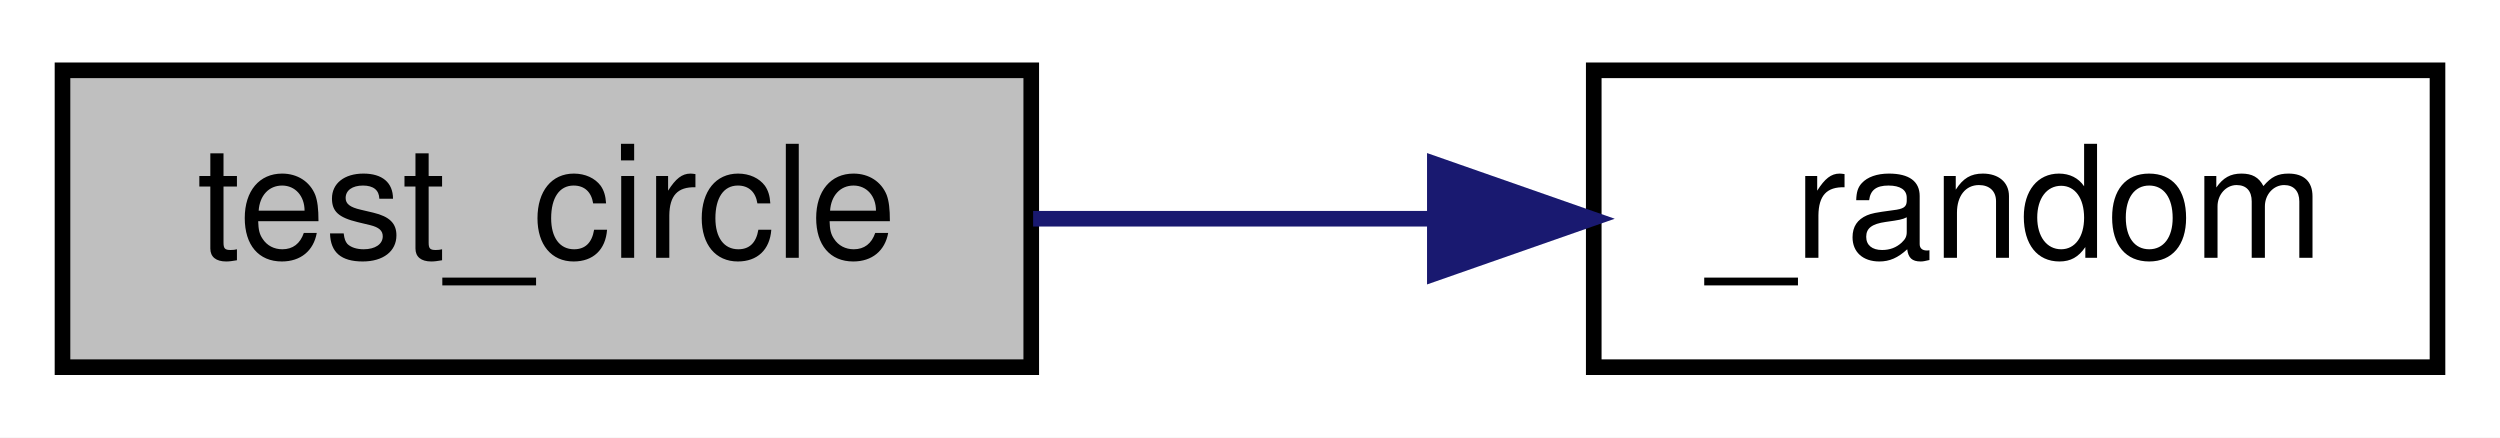
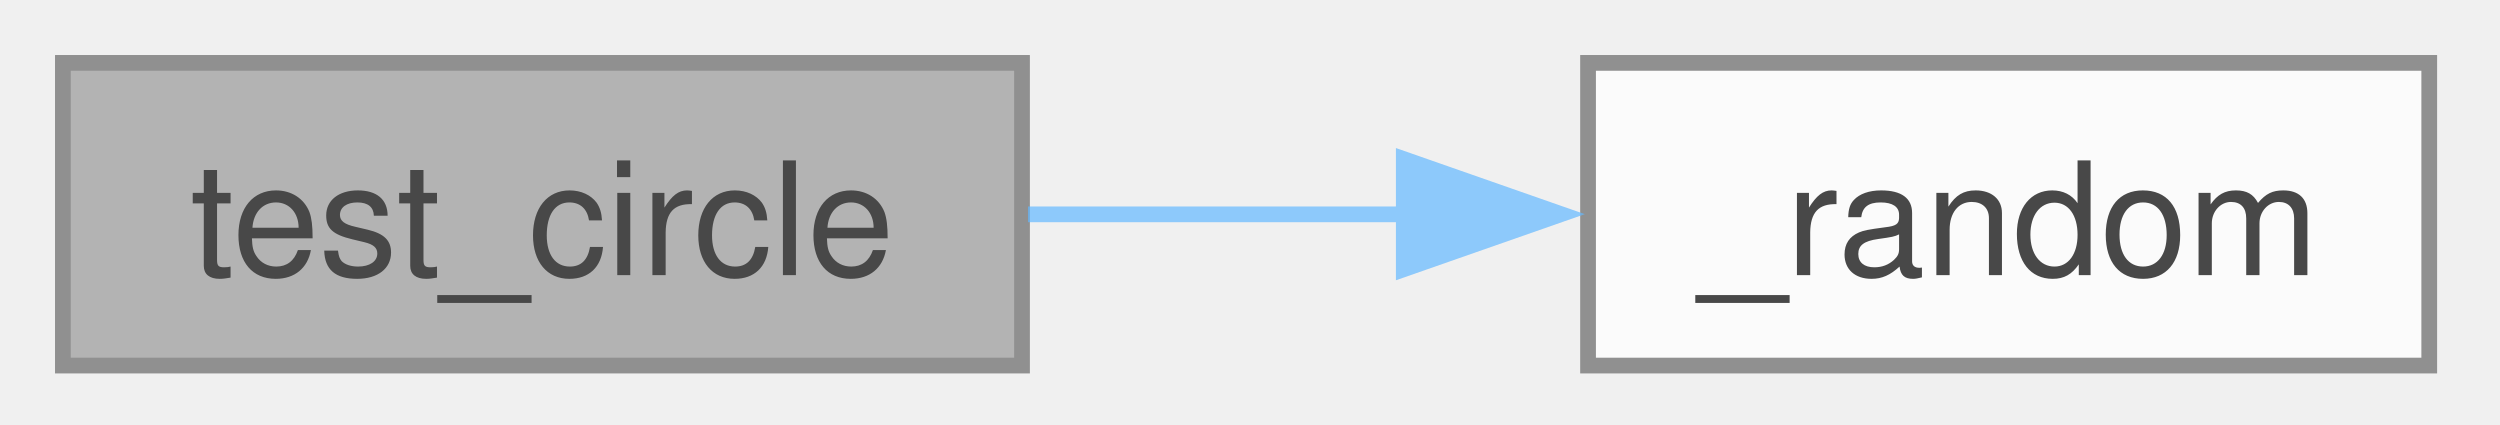
- <svg xmlns="http://www.w3.org/2000/svg" xmlns:xlink="http://www.w3.org/1999/xlink" width="160pt" height="28pt" viewBox="0.00 0.00 160.00 28.00">
-   <g id="graph0" class="graph" transform="scale(1 1) rotate(0) translate(4 24)">
-     <polygon fill="white" stroke="transparent" points="-4,4 -4,-24 156,-24 156,4 -4,4" />
-     <g id="node1" class="node">
-       <g id="a_node1">
-         <a xlink:title="Creates a random set of points distributed near the circumference of a circle and trains an SOM that ...">
-           <polygon fill="#bfbfbf" stroke="black" points="0,-0.5 0,-19.5 62,-19.5 62,-0.5 0,-0.5" />
-           <text text-anchor="middle" x="31" y="-7.5" font-family="Helvetica,sans-Serif" font-size="10.00">test_circle</text>
-         </a>
+ <svg xmlns="http://www.w3.org/2000/svg" xmlns:xlink="http://www.w3.org/1999/xlink" width="159pt" height="27pt" viewBox="0.00 0.00 159.00 27.00">
+   <svg id="main" version="1.1" xml:space="preserve">
+     <style type="text/css">
+ .node, .edge {opacity: 0.7;}
+ .node.selected, .edge.selected {opacity: 1;}
+ .edge:hover path { stroke: red; }
+ .edge:hover polygon { stroke: red; fill: red; }
+ </style>
+     <svg id="graph" class="graph">
+       <g id="graph0" class="graph" transform="scale(1 1) rotate(0) translate(4 23.25)">
+         <g id="Node000001" class="node">
+           <g id="a_Node000001">
+             <a xlink:title="Creates a random set of points distributed near the circumference of a circle and trains an SOM that ...">
+               <polygon fill="#999999" stroke="#666666" points="61,-19.25 0,-19.25 0,0 61,0 61,-19.25" />
+               <text xml:space="preserve" text-anchor="middle" x="30.5" y="-5.75" font-family="Helvetica,sans-Serif" font-size="10.00">test_circle</text>
+             </a>
+           </g>
+         </g>
+         <g id="Node000002" class="node">
+           <g id="a_Node000002">
+             <a xlink:href="../../d0/dcb/group__kohonen__1d.html#gaf5ce14f026d6d231bef29161bac2b485" target="_top" xlink:title="Helper function to generate a random number in a given interval.">
+               <polygon fill="white" stroke="#666666" points="150.5,-19.25 97,-19.25 97,0 150.5,0 150.5,-19.25" />
+               <text xml:space="preserve" text-anchor="middle" x="123.75" y="-5.75" font-family="Helvetica,sans-Serif" font-size="10.00">_random</text>
+             </a>
+           </g>
+         </g>
+         <g id="edge1_Node000001_Node000002" class="edge">
+           <g id="a_edge1_Node000001_Node000002">
+             <a xlink:title=" ">
+               <path fill="none" stroke="#63b8ff" d="M61.38,-9.62C69.06,-9.62 77.42,-9.62 85.43,-9.62" />
+               <polygon fill="#63b8ff" stroke="#63b8ff" points="85.28,-13.13 95.28,-9.63 85.28,-6.13 85.28,-13.13" />
+             </a>
+           </g>
+         </g>
      </g>
-     </g>
-     <g id="node2" class="node">
-       <g id="a_node2">
-         <a xlink:href="../../d0/dcb/group__kohonen__1d.html#gaf5ce14f026d6d231bef29161bac2b485" target="_top" xlink:title="Helper function to generate a random number in a given interval.">
-           <polygon fill="white" stroke="black" points="98,-0.5 98,-19.5 152,-19.5 152,-0.5 98,-0.5" />
-           <text text-anchor="middle" x="125" y="-7.5" font-family="Helvetica,sans-Serif" font-size="10.00">_random</text>
-         </a>
-       </g>
-     </g>
-     <g id="edge1" class="edge">
-       <path fill="none" stroke="midnightblue" d="M62.12,-10C70.32,-10 79.28,-10 87.78,-10" />
-       <polygon fill="midnightblue" stroke="midnightblue" points="87.83,-13.5 97.83,-10 87.83,-6.5 87.83,-13.5" />
-     </g>
-   </g>
+     </svg>
+   </svg>
+   <style type="text/css">
+ 
+ [data-mouse-over-selected='false'] { opacity: 0.7; }
+ [data-mouse-over-selected='true']  { opacity: 1.0; }
+ 
+ </style>
</svg>
